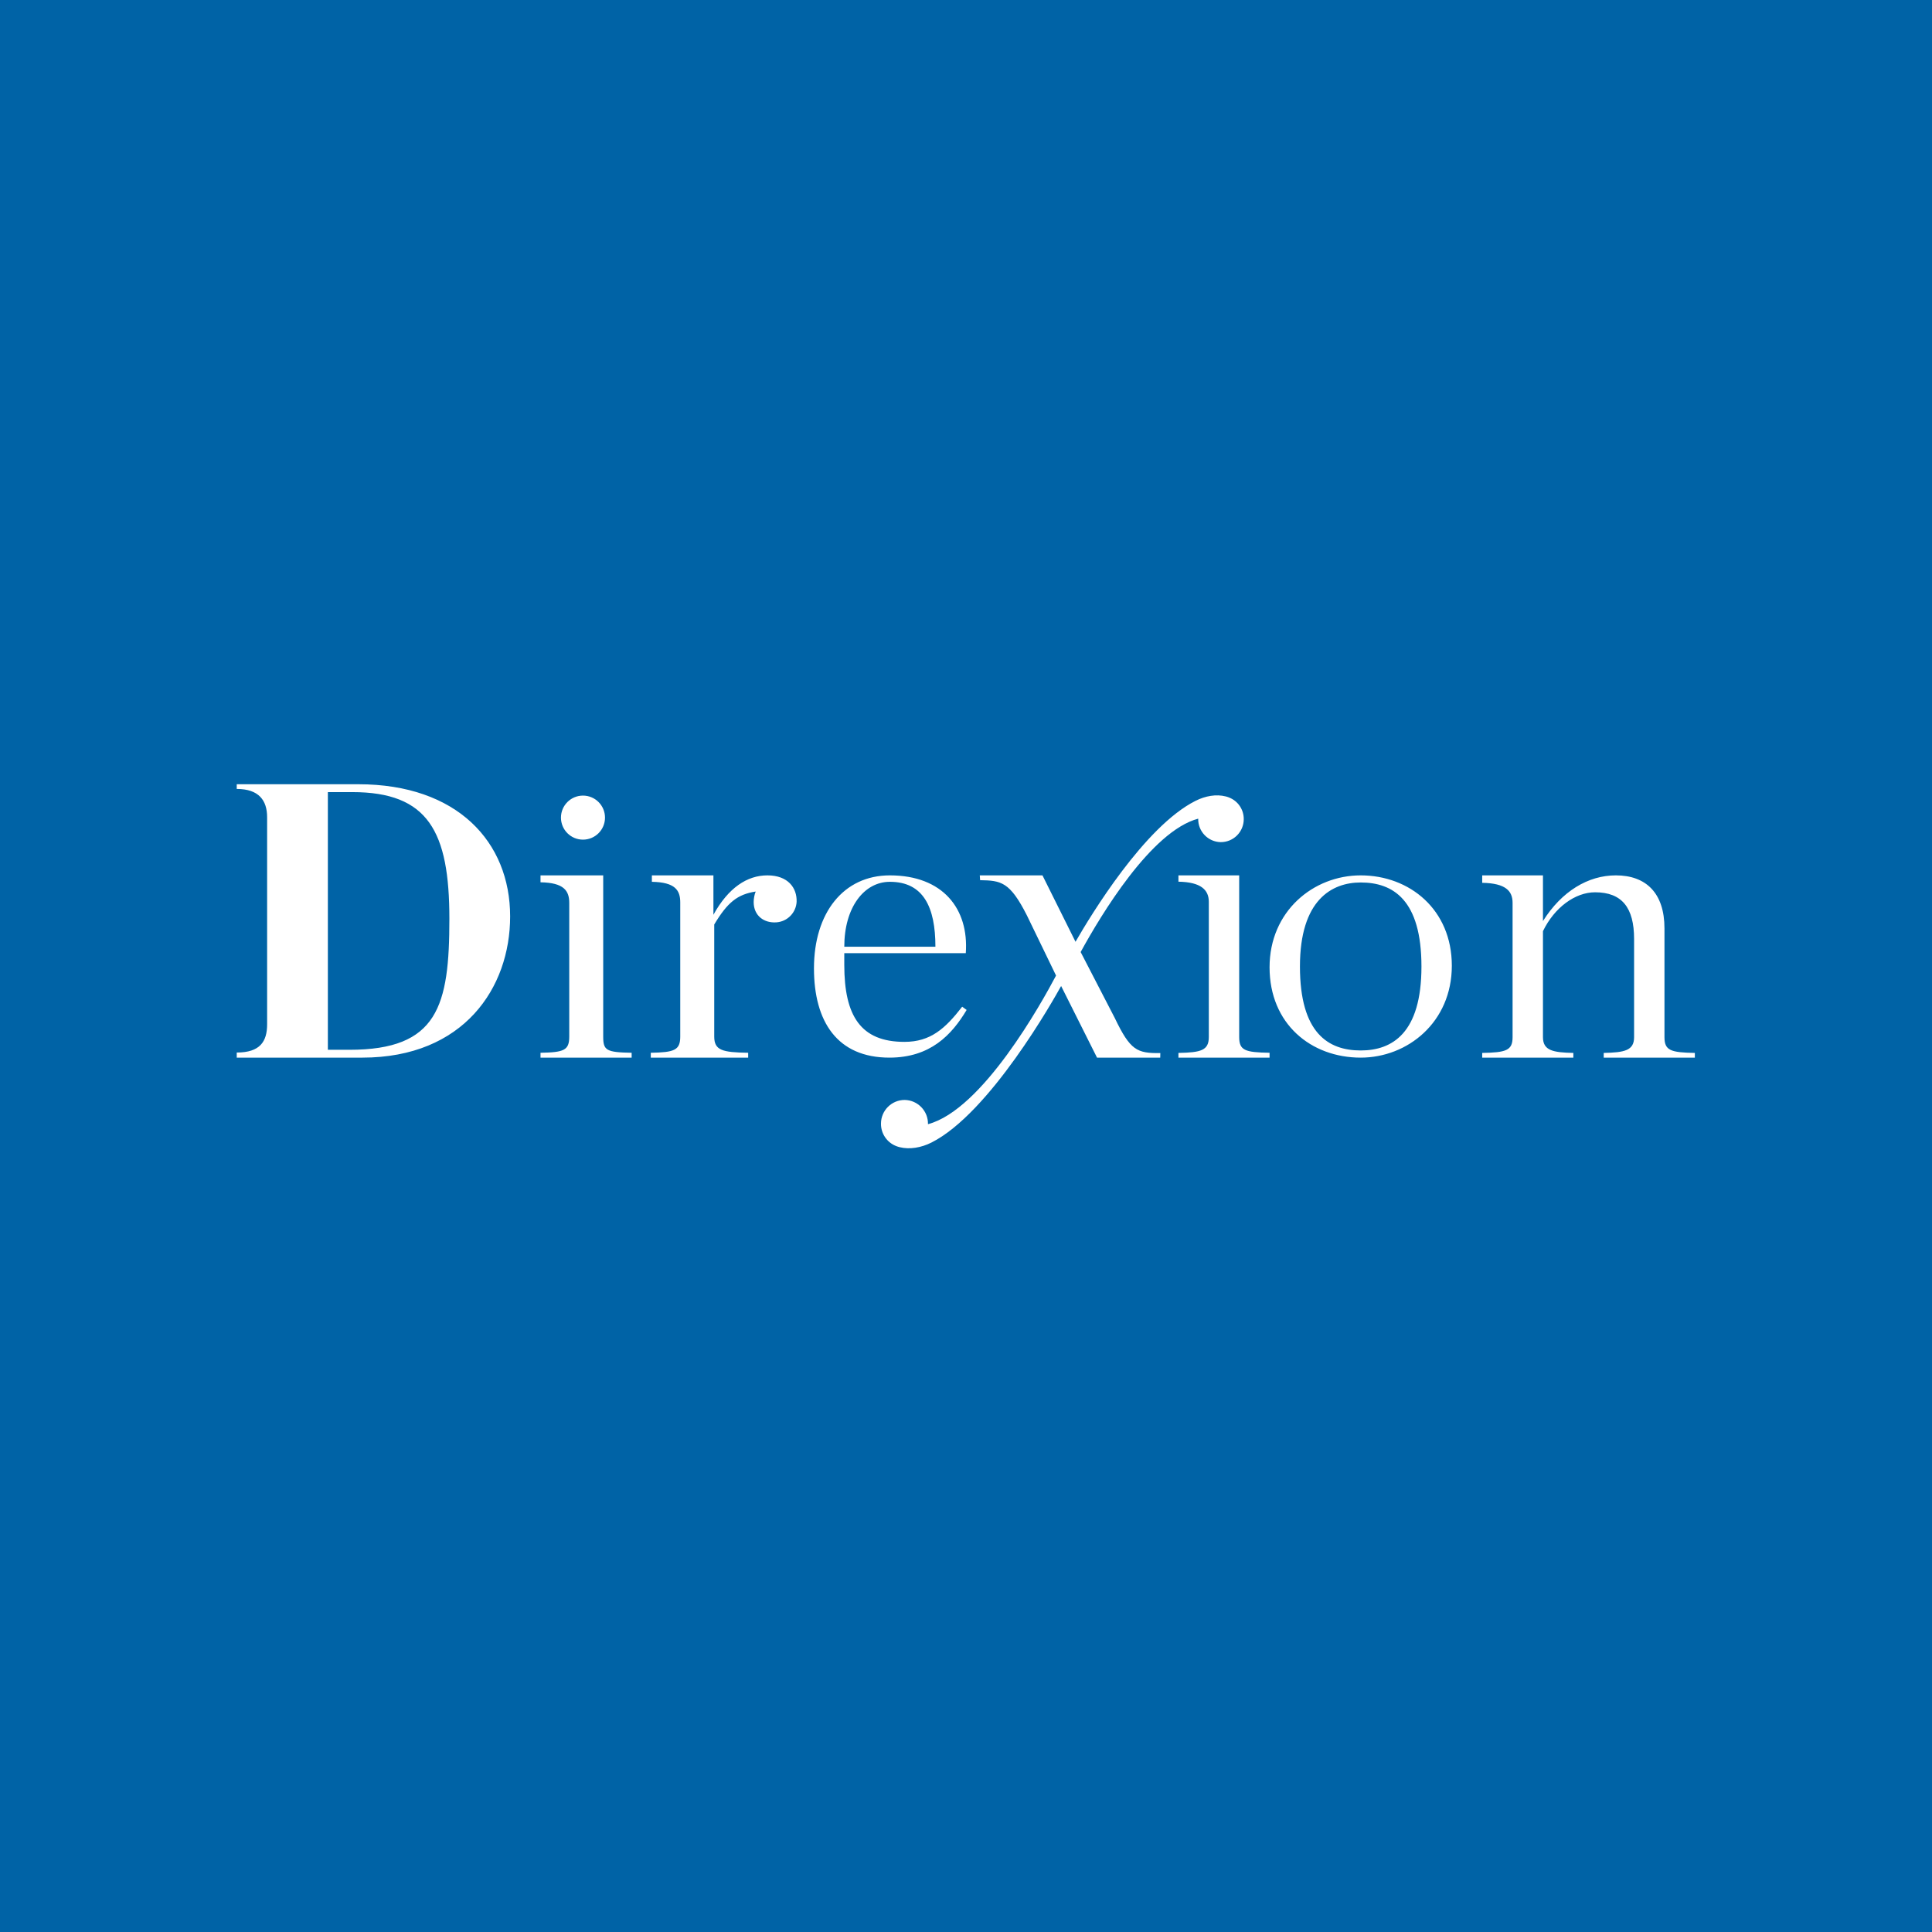
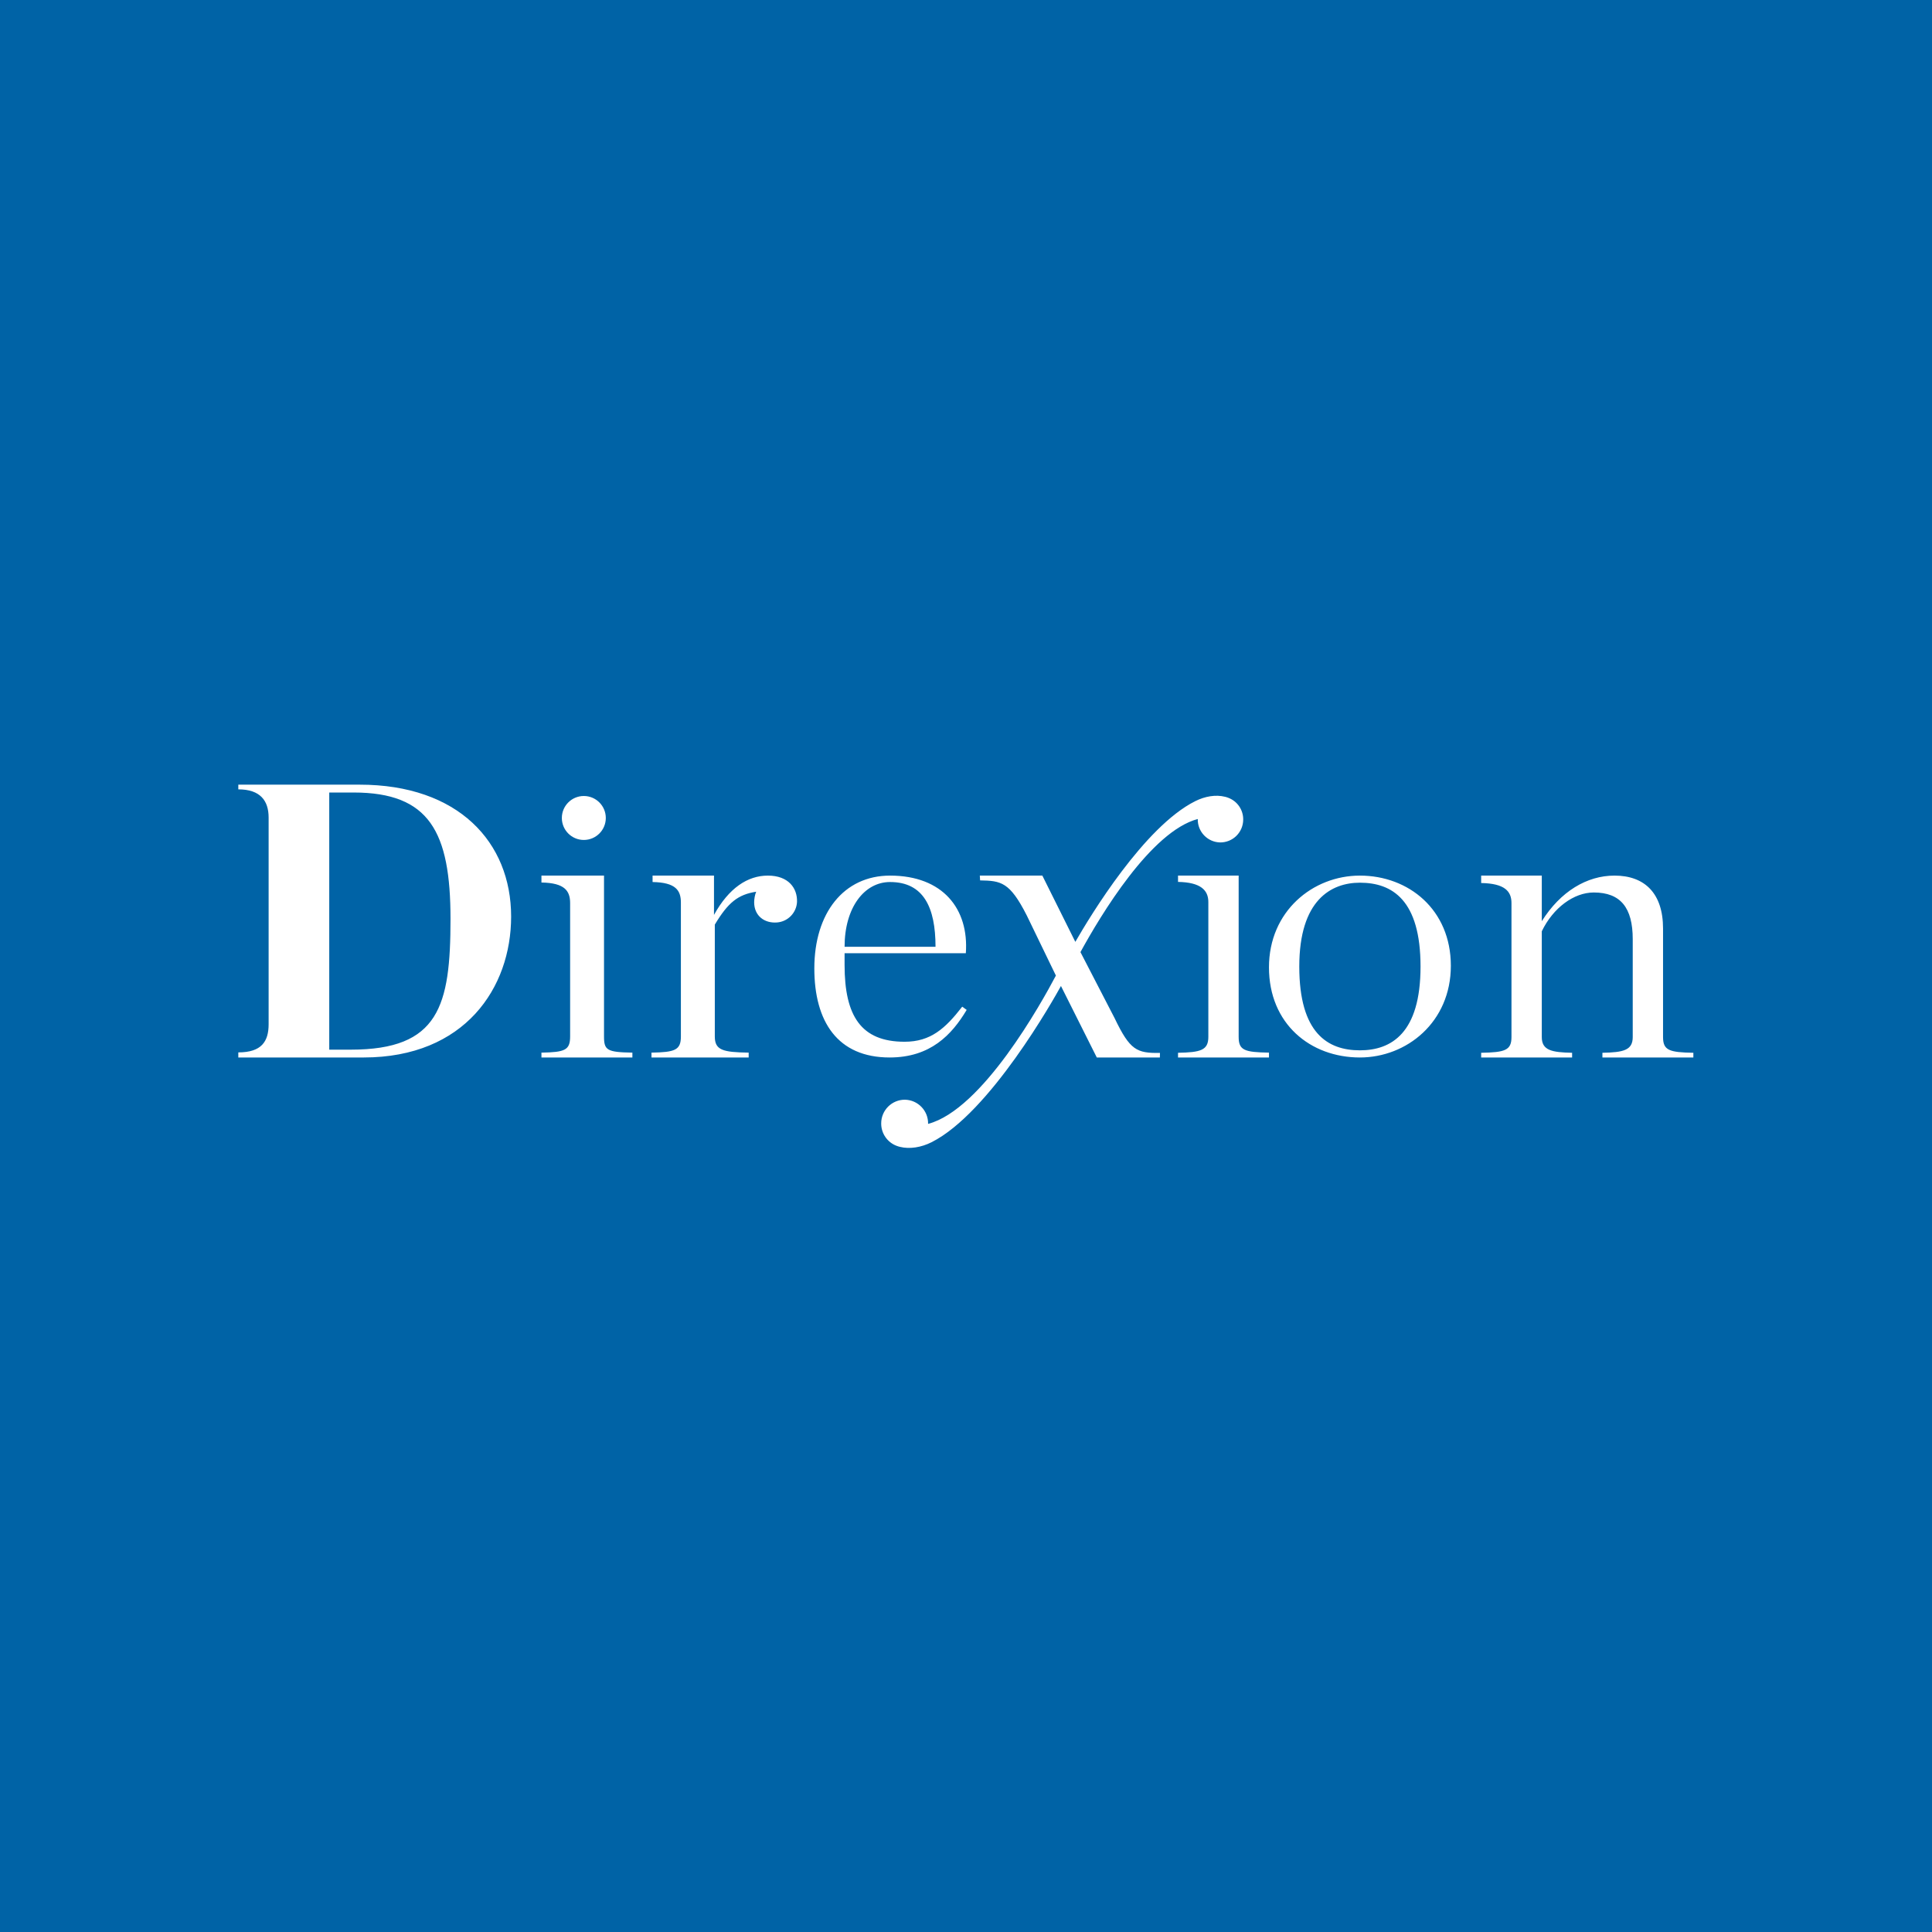
<svg xmlns="http://www.w3.org/2000/svg" viewBox="0 0 56 56">
  <rect x="0" y="0" width="56" height="56" fill="#0063A6" />
-   <g transform="translate(3.34,2.48) scale(0.8805)">
-     <path d="M14 31.84c.773-.014.946-.08.946-.533v-4.4c0-.399-.173-.666-.946-.679V26h2.064v5.308c0 .452.098.518.936.532V32h-3v-.16zm3.63 0c.771-.014.97-.08.97-.533v-4.416c0-.399-.163-.665-.934-.679V26h2.026v1.297c.492-.891 1.112-1.297 1.777-1.297.679 0 .977.413.962.869a.717.717 0 01-.66.677c-.41.032-.754-.215-.754-.668 0-.107.026-.253.067-.346-.6.093-.927.353-1.365 1.085v3.69c0 .453.265.52 1.117.533V32H17.63v-.16zM24 28.349h3c0-1.303-.396-2.137-1.5-2.137-.851 0-1.5.846-1.5 2.137zm-.998.711c0-1.822.969-3.06 2.498-3.06 1.743 0 2.606 1.098 2.5 2.561h-4v.386c0 1.681.542 2.534 1.979 2.534.864 0 1.344-.439 1.902-1.157l.147.106c-.493.825-1.198 1.57-2.542 1.57-1.716 0-2.484-1.183-2.484-2.94zM43 29c0-2.195-.936-2.766-2-2.766-.948 0-2 .571-2 2.766 0 2.196.935 2.764 2 2.764 1.037 0 2-.568 2-2.764zm-5 .026C38 27.178 39.443 26 41 26c1.61 0 3 1.125 3 2.974C44 30.836 42.543 32 41 32c-1.636 0-3-1.111-3-2.974zm7 2.819c.779-.014 1-.078 1-.518v-4.422c0-.387-.221-.646-1-.66V26h2v1.504c.617-.982 1.487-1.504 2.399-1.504.993 0 1.601.582 1.601 1.746v3.581c0 .44.209.504 1 .518V32h-3v-.155c.684-.014 1-.078 1-.518v-3.232c0-1.034-.4-1.538-1.285-1.538-.657 0-1.34.504-1.715 1.28v3.49c0 .44.33.504 1 .518V32h-3v-.155zm-10 0c.747-.014 1-.083 1-.525v-4.449c0-.39-.253-.65-1-.663V26h2v5.32c0 .442.189.507 1 .52V32h-3v-.155zm-27.29-.103c2.91 0 3.29-1.437 3.29-4.313 0-2.877-.698-4.17-3.198-4.17H7v8.483h.71zm-3.71.09c.768 0 1-.361 1-.93v-6.817c0-.556-.275-.93-1-.93V23h4.001C11.258 23 13 24.899 13 27.352 13 29.702 11.47 32 8.135 32H4v-.168z" fill="#fff" />
-     <path d="M16.123 24.099a.725.725 0 11-1.45 0 .725.725 0 011.45 0zm20.537-.666l-.025-.008c-.028-.01-.055-.02-.084-.025-.304-.077-.66-.019-.989.147-1.679.844-3.45 3.77-3.95 4.639L30.524 26h-2.063l.01.158c.688.013.977.048 1.54 1.158l.96 1.982c-.474.898-2.423 4.418-4.216 4.893v-.003a.78.78 0 00-.764-.795.78.78 0 00-.783.777.784.784 0 00.507.744l.006.002c.035.013.07.025.108.033.317.079.7.018 1.039-.153 1.925-.968 4.034-4.726 4.27-5.154L32.32 32h2.081l.003-.15c-.768.01-.988-.087-1.497-1.149l-1.126-2.177c.664-1.213 2.322-3.98 3.87-4.391v.003a.755.755 0 00.74.77.755.755 0 00.759-.752.757.757 0 00-.491-.72z" fill="#fff" />
+   <g transform="translate(0.06,0.06) scale(0.9979)">
+     <g transform="translate(3.34,2.48) scale(0.8805)">
+       <path d="M14 31.84c.773-.014.946-.08.946-.533v-4.4c0-.399-.173-.666-.946-.679V26h2.064v5.308c0 .452.098.518.936.532V32h-3v-.16zm3.63 0c.771-.014.97-.08.97-.533v-4.416c0-.399-.163-.665-.934-.679V26h2.026v1.297c.492-.891 1.112-1.297 1.777-1.297.679 0 .977.413.962.869a.717.717 0 01-.66.677c-.41.032-.754-.215-.754-.668 0-.107.026-.253.067-.346-.6.093-.927.353-1.365 1.085v3.69c0 .453.265.52 1.117.533V32H17.63v-.16zM24 28.349h3c0-1.303-.396-2.137-1.5-2.137-.851 0-1.5.846-1.5 2.137zm-.998.711c0-1.822.969-3.06 2.498-3.06 1.743 0 2.606 1.098 2.5 2.561h-4v.386c0 1.681.542 2.534 1.979 2.534.864 0 1.344-.439 1.902-1.157l.147.106c-.493.825-1.198 1.57-2.542 1.57-1.716 0-2.484-1.183-2.484-2.94zM43 29c0-2.195-.936-2.766-2-2.766-.948 0-2 .571-2 2.766 0 2.196.935 2.764 2 2.764 1.037 0 2-.568 2-2.764zm-5 .026C38 27.178 39.443 26 41 26c1.61 0 3 1.125 3 2.974C44 30.836 42.543 32 41 32c-1.636 0-3-1.111-3-2.974zm7 2.819c.779-.014 1-.078 1-.518v-4.422c0-.387-.221-.646-1-.66V26h2v1.504c.617-.982 1.487-1.504 2.399-1.504.993 0 1.601.582 1.601 1.746v3.581c0 .44.209.504 1 .518V32h-3v-.155c.684-.014 1-.078 1-.518v-3.232c0-1.034-.4-1.538-1.285-1.538-.657 0-1.34.504-1.715 1.28v3.49c0 .44.33.504 1 .518V32h-3v-.155zm-10 0c.747-.014 1-.083 1-.525v-4.449c0-.39-.253-.65-1-.663V26h2v5.32c0 .442.189.507 1 .52V32h-3v-.155zm-27.29-.103c2.91 0 3.29-1.437 3.29-4.313 0-2.877-.698-4.17-3.198-4.17H7v8.483h.71zm-3.71.09c.768 0 1-.361 1-.93v-6.817c0-.556-.275-.93-1-.93V23h4.001C11.258 23 13 24.899 13 27.352 13 29.702 11.47 32 8.135 32H4v-.168z" fill="#fff" />
+       <path d="M16.123 24.099a.725.725 0 11-1.45 0 .725.725 0 011.45 0zm20.537-.666l-.025-.008c-.028-.01-.055-.02-.084-.025-.304-.077-.66-.019-.989.147-1.679.844-3.45 3.77-3.95 4.639L30.524 26h-2.063l.01.158c.688.013.977.048 1.54 1.158l.96 1.982c-.474.898-2.423 4.418-4.216 4.893v-.003a.78.78 0 00-.764-.795.78.78 0 00-.783.777.784.784 0 00.507.744l.006.002c.035.013.07.025.108.033.317.079.7.018 1.039-.153 1.925-.968 4.034-4.726 4.27-5.154L32.32 32h2.081l.003-.15c-.768.01-.988-.087-1.497-1.149l-1.126-2.177c.664-1.213 2.322-3.98 3.87-4.391v.003a.755.755 0 00.74.77.755.755 0 00.759-.752.757.757 0 00-.491-.72z" fill="#fff" />
+     </g>
  </g>
</svg>
